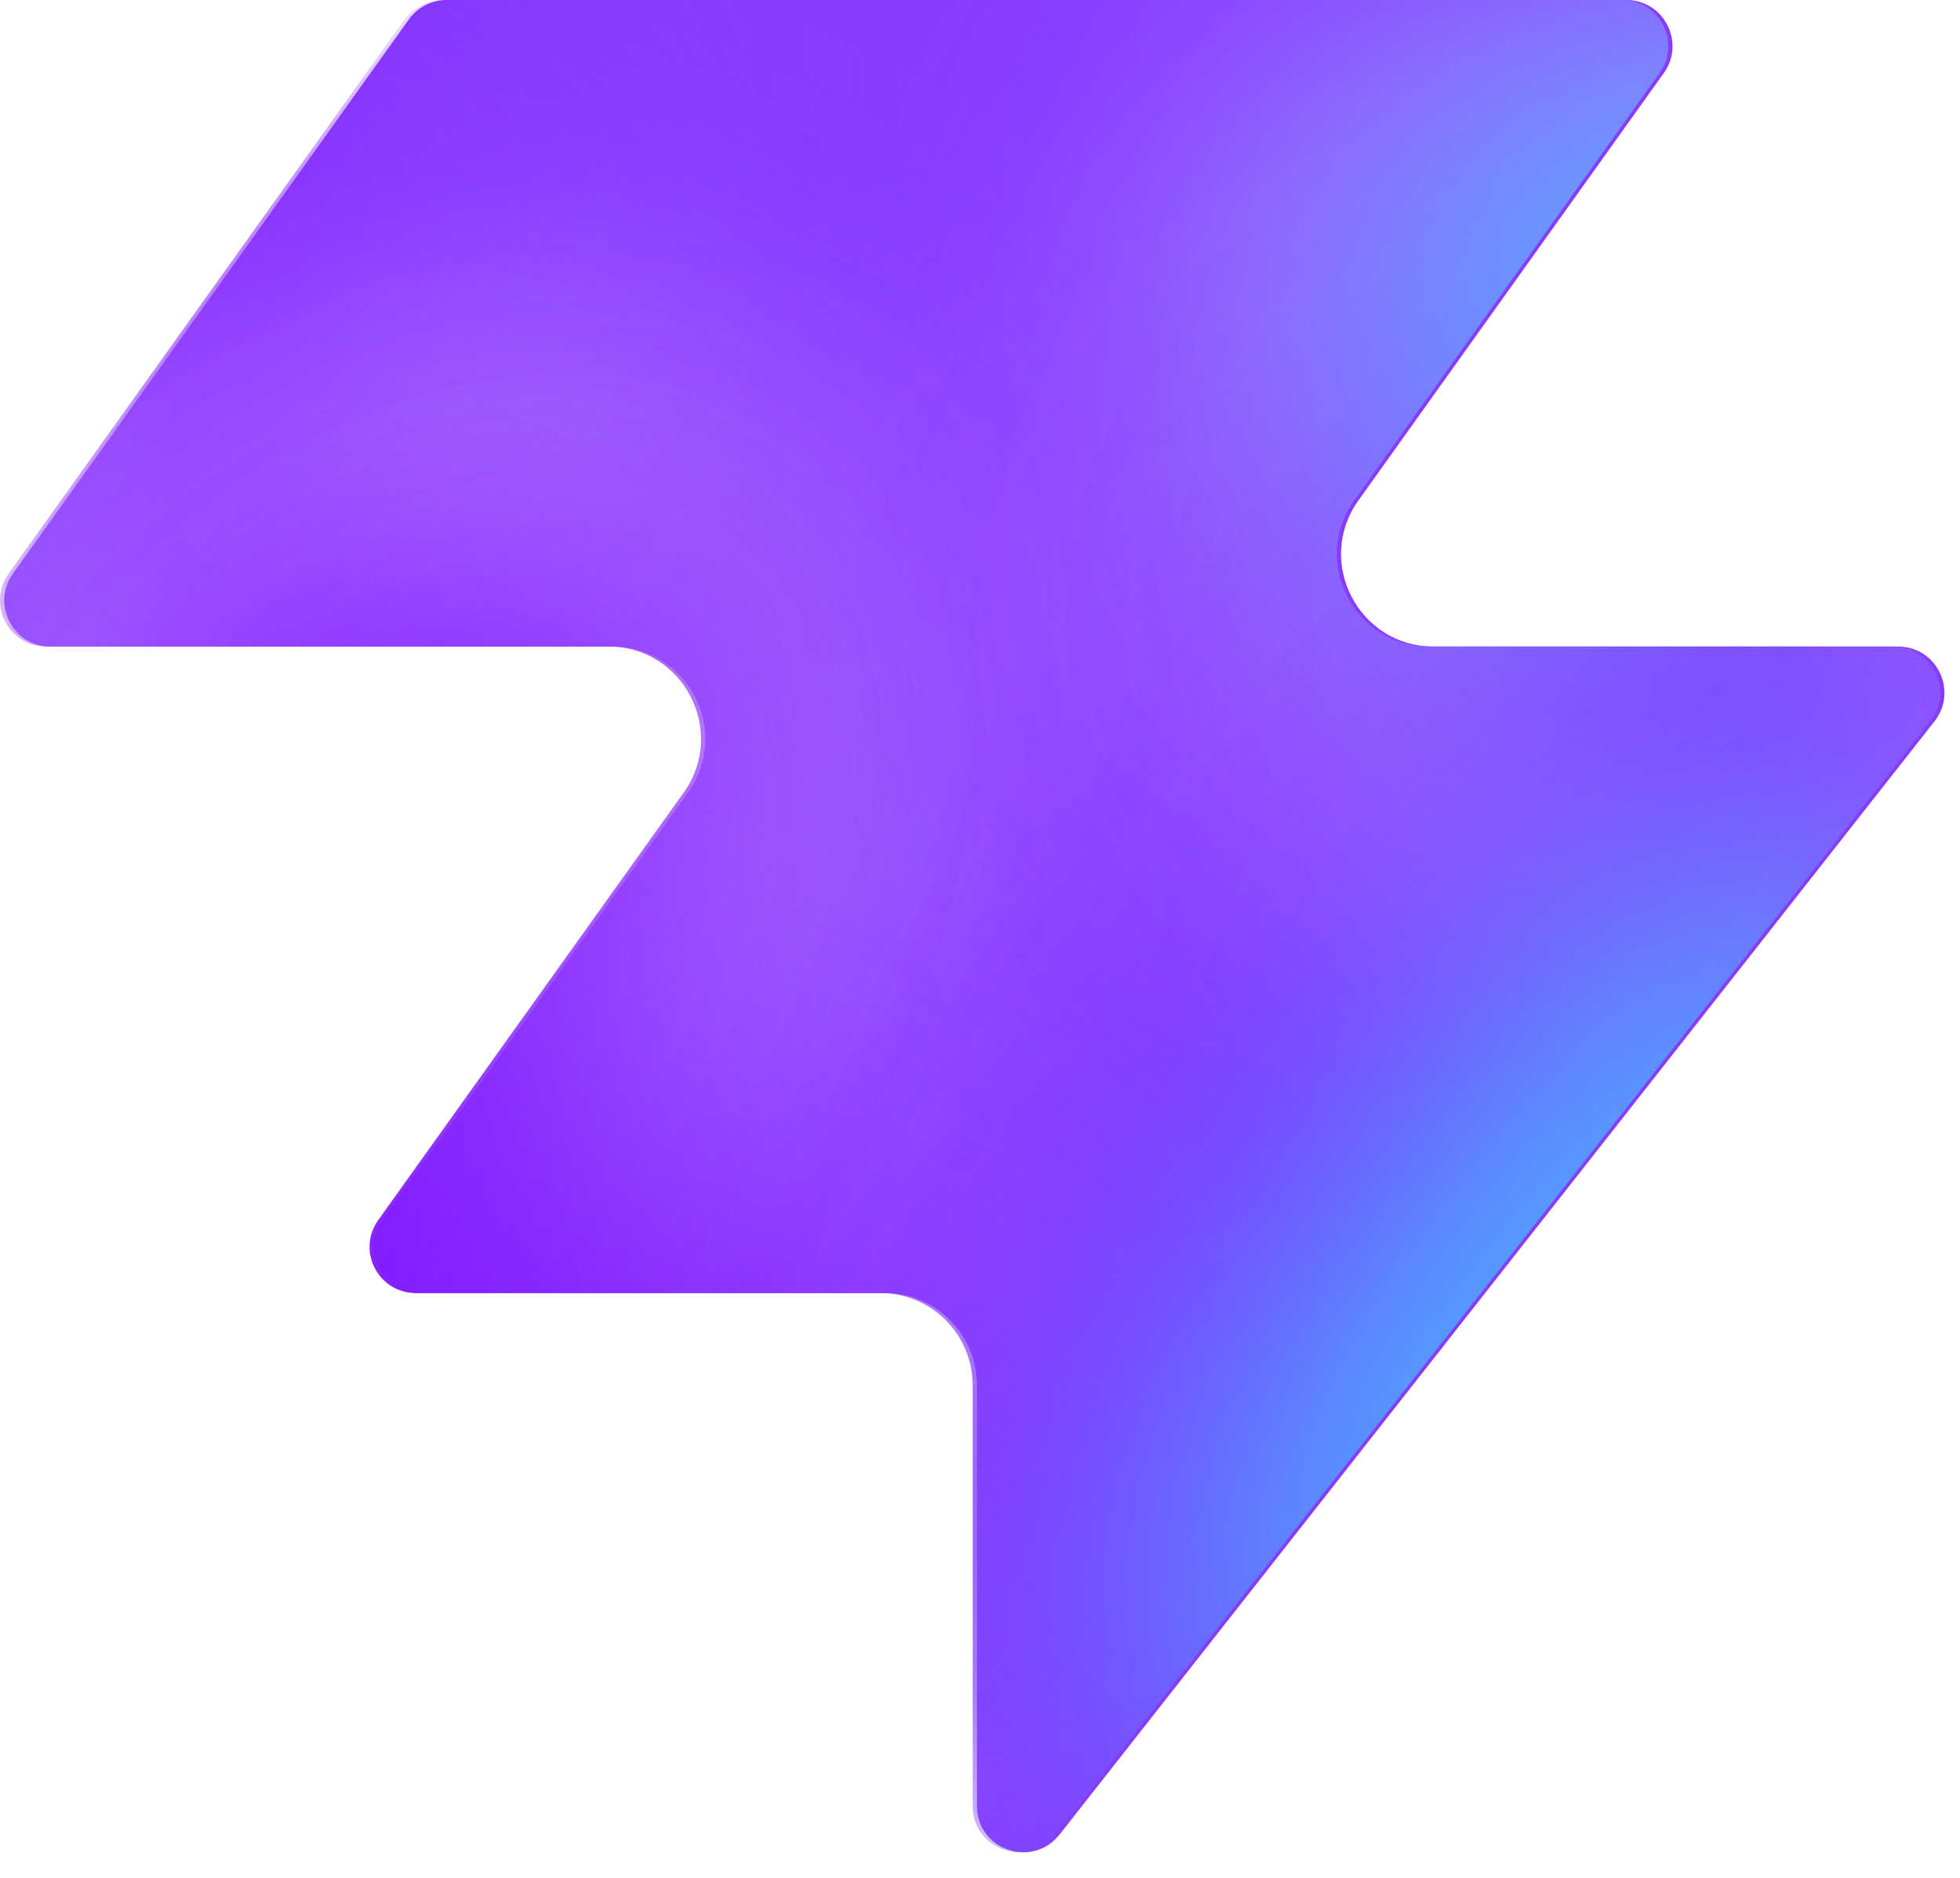
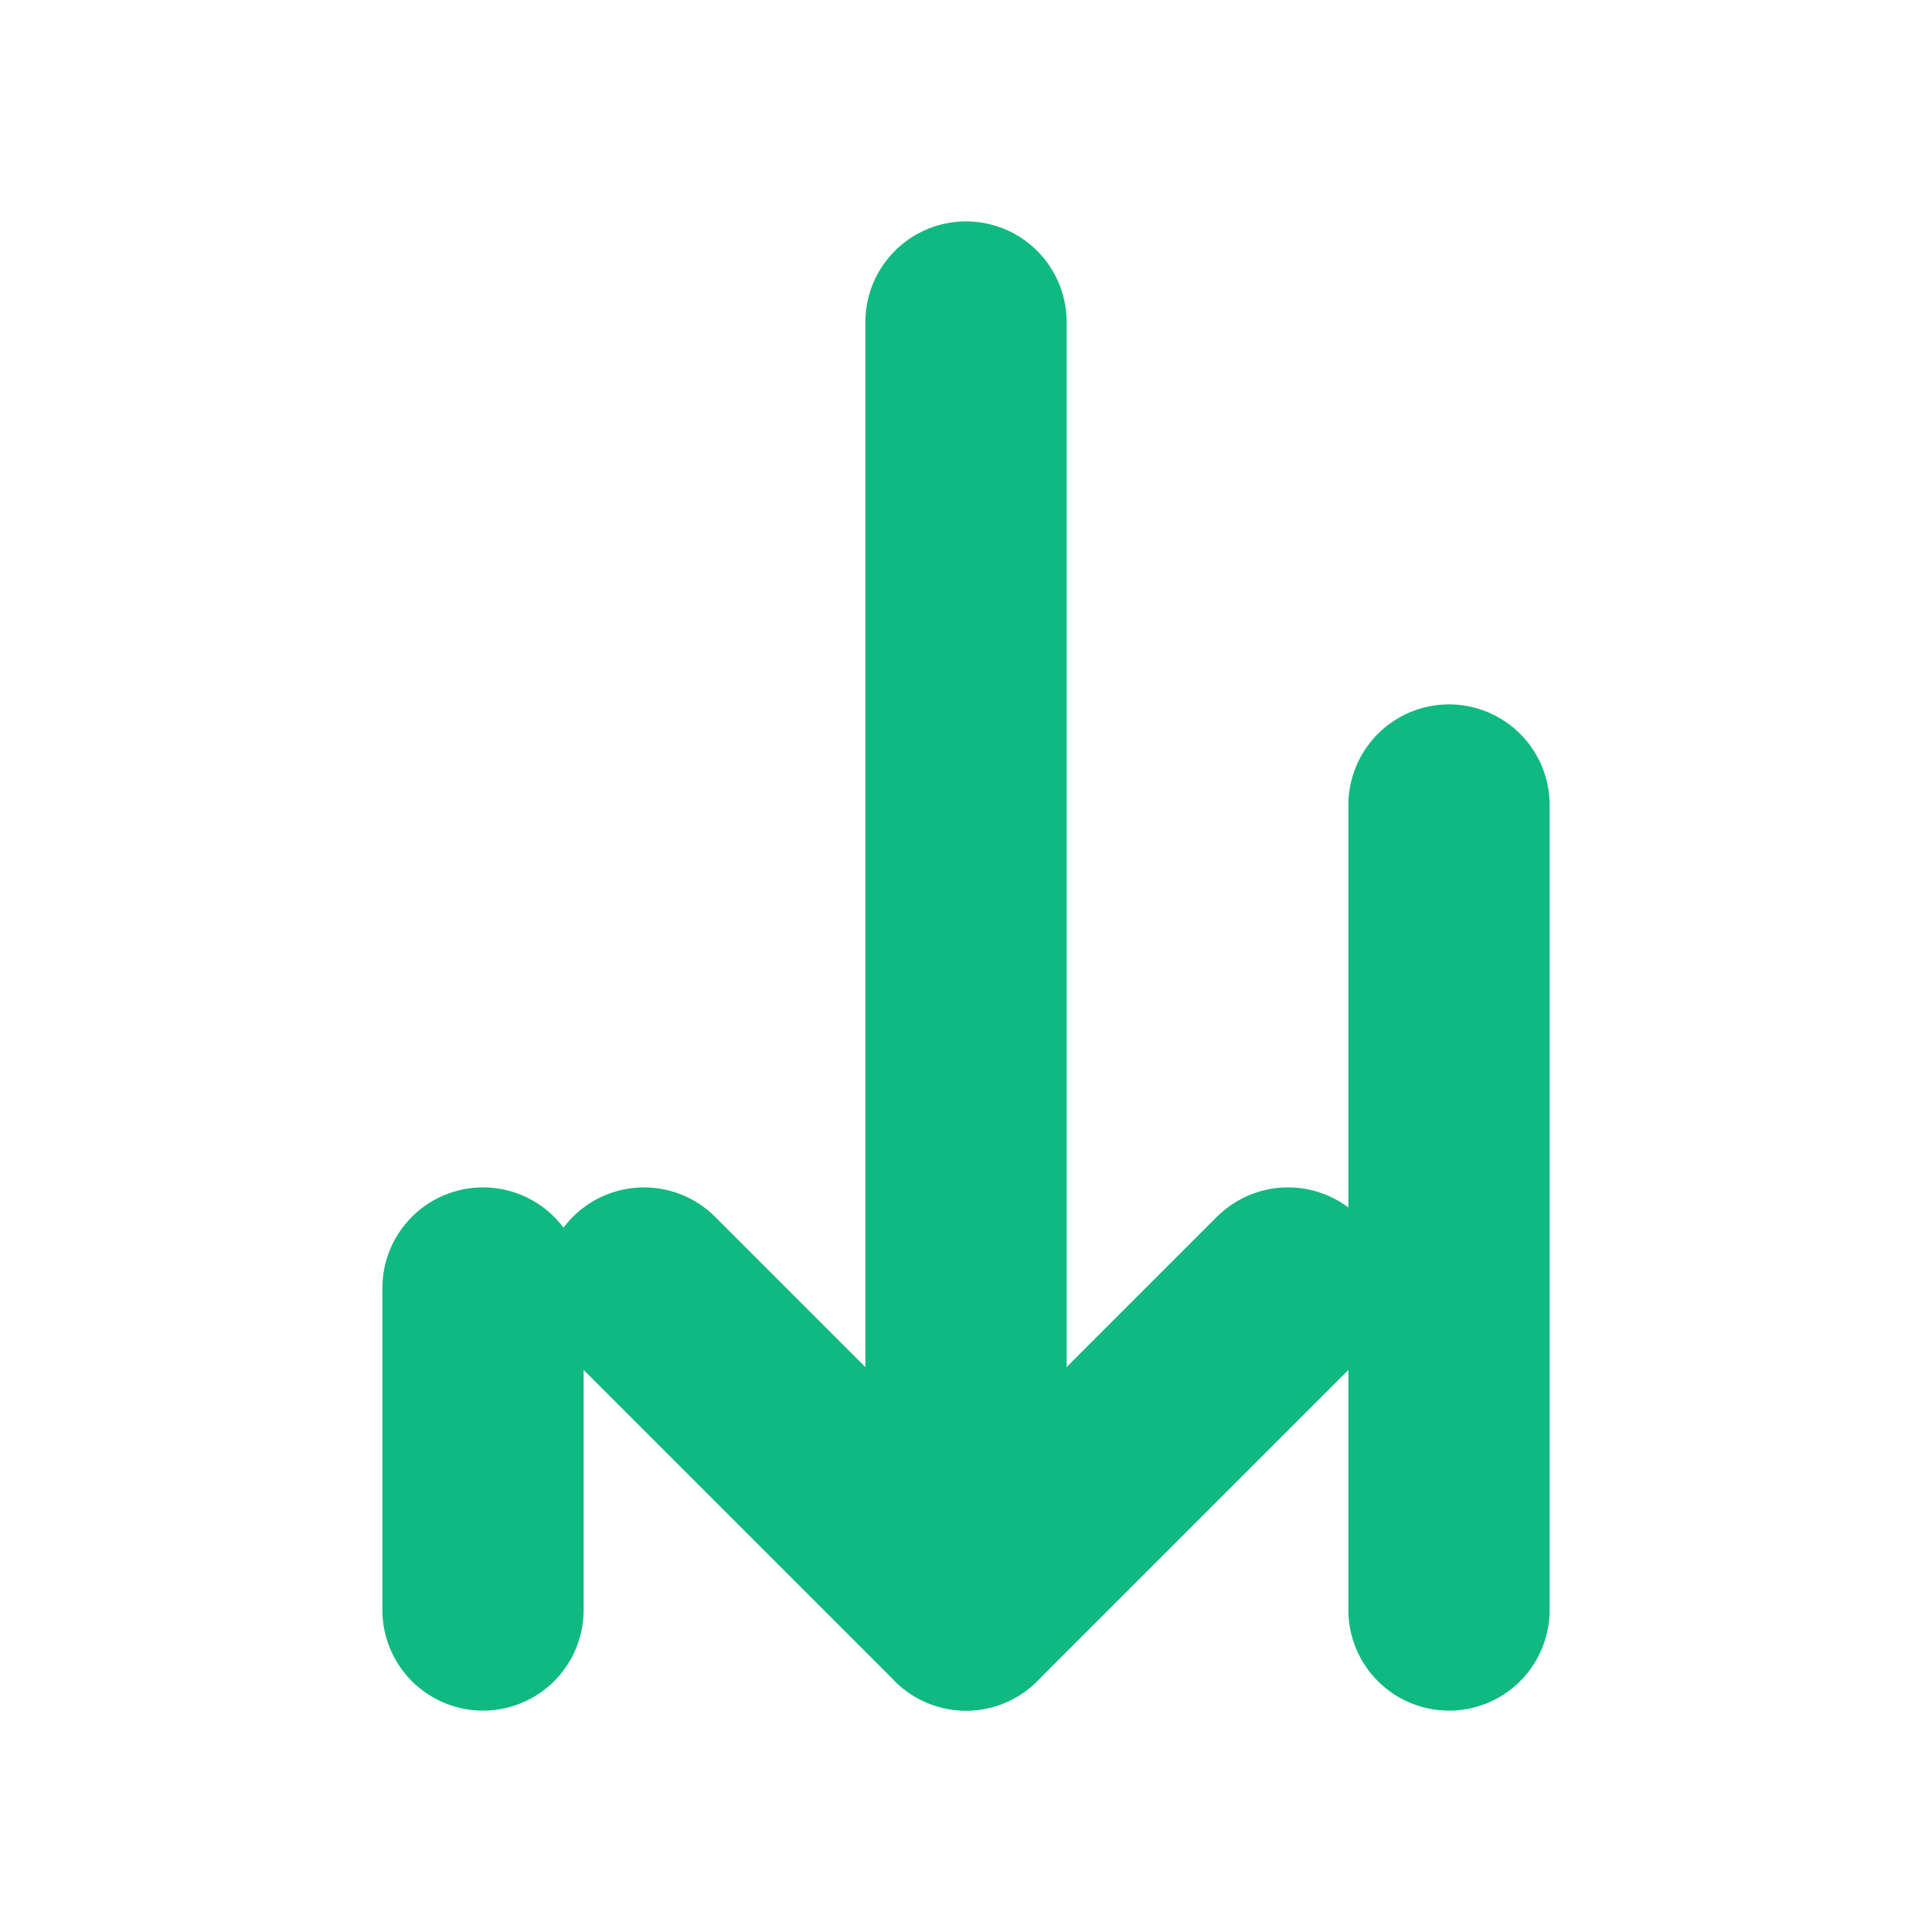
- <svg xmlns="http://www.w3.org/2000/svg" width="48" height="46" fill="none" viewBox="0 0 48 46">
-   <path fill="#863bff" d="M25.946 44.938c-.664.845-2.021.375-2.021-.698V33.937a2.26 2.26 0 0 0-2.262-2.262H10.287c-.92 0-1.456-1.04-.92-1.788l7.48-10.471c1.07-1.497 0-3.578-1.842-3.578H1.237c-.92 0-1.456-1.04-.92-1.788L10.013.474c.214-.297.556-.474.92-.474h28.894c.92 0 1.456 1.04.92 1.788l-7.48 10.471c-1.07 1.498 0 3.579 1.842 3.579h11.377c.943 0 1.473 1.088.89 1.83L25.947 44.94z" style="fill:#863bff;fill:color(display-p3 .525 .23 1);fill-opacity:1" />
-   <mask id="a" width="48" height="46" x="0" y="0" maskUnits="userSpaceOnUse" style="mask-type:alpha">
-     <path fill="#000" d="M25.842 44.938c-.664.844-2.021.375-2.021-.698V33.937a2.26 2.26 0 0 0-2.262-2.262H10.183c-.92 0-1.456-1.04-.92-1.788l7.48-10.471c1.07-1.498 0-3.579-1.842-3.579H1.133c-.92 0-1.456-1.04-.92-1.787L9.91.473c.214-.297.556-.474.92-.474h28.894c.92 0 1.456 1.04.92 1.788l-7.48 10.471c-1.07 1.498 0 3.578 1.842 3.578h11.377c.943 0 1.473 1.088.89 1.832L25.843 44.94z" style="fill:#000;fill-opacity:1" />
-   </mask>
-   <g mask="url(#a)">
-     <g filter="url(#b)">
-       <ellipse cx="5.508" cy="14.704" fill="#ede6ff" rx="5.508" ry="14.704" style="fill:#ede6ff;fill:color(display-p3 .927 .903 1);fill-opacity:1" transform="matrix(.00324 1 1 -.00324 -4.47 31.516)" />
-     </g>
-     <g filter="url(#c)">
-       <ellipse cx="10.399" cy="29.851" fill="#ede6ff" rx="10.399" ry="29.851" style="fill:#ede6ff;fill:color(display-p3 .927 .903 1);fill-opacity:1" transform="matrix(.00324 1 1 -.00324 -39.328 7.883)" />
-     </g>
-     <g filter="url(#d)">
-       <ellipse cx="5.508" cy="30.487" fill="#7e14ff" rx="5.508" ry="30.487" style="fill:#7e14ff;fill:color(display-p3 .492 .077 1);fill-opacity:1" transform="rotate(89.814 -25.913 -14.639)scale(1 -1)" />
-     </g>
-     <g filter="url(#e)">
-       <ellipse cx="5.508" cy="30.599" fill="#7e14ff" rx="5.508" ry="30.599" style="fill:#7e14ff;fill:color(display-p3 .492 .077 1);fill-opacity:1" transform="rotate(89.814 -32.644 -3.334)scale(1 -1)" />
-     </g>
-     <g filter="url(#f)">
-       <ellipse cx="5.508" cy="30.599" fill="#7e14ff" rx="5.508" ry="30.599" style="fill:#7e14ff;fill:color(display-p3 .492 .077 1);fill-opacity:1" transform="matrix(.00324 1 1 -.00324 -34.34 30.47)" />
-     </g>
-     <g filter="url(#g)">
-       <ellipse cx="14.072" cy="22.078" fill="#ede6ff" rx="14.072" ry="22.078" style="fill:#ede6ff;fill:color(display-p3 .927 .903 1);fill-opacity:1" transform="rotate(93.35 24.506 48.493)scale(-1 1)" />
-     </g>
-     <g filter="url(#h)">
-       <ellipse cx="3.47" cy="21.501" fill="#7e14ff" rx="3.47" ry="21.501" style="fill:#7e14ff;fill:color(display-p3 .492 .077 1);fill-opacity:1" transform="rotate(89.009 28.708 47.59)scale(-1 1)" />
-     </g>
-     <g filter="url(#i)">
-       <ellipse cx="3.47" cy="21.501" fill="#7e14ff" rx="3.47" ry="21.501" style="fill:#7e14ff;fill:color(display-p3 .492 .077 1);fill-opacity:1" transform="rotate(89.009 28.708 47.59)scale(-1 1)" />
-     </g>
-     <g filter="url(#j)">
-       <ellipse cx=".387" cy="8.972" fill="#7e14ff" rx="4.407" ry="29.108" style="fill:#7e14ff;fill:color(display-p3 .492 .077 1);fill-opacity:1" transform="rotate(39.51 .387 8.972)" />
-     </g>
-     <g filter="url(#k)">
-       <ellipse cx="47.523" cy="-6.092" fill="#7e14ff" rx="4.407" ry="29.108" style="fill:#7e14ff;fill:color(display-p3 .492 .077 1);fill-opacity:1" transform="rotate(37.892 47.523 -6.092)" />
-     </g>
-     <g filter="url(#l)">
-       <ellipse cx="41.412" cy="6.333" fill="#47bfff" rx="5.971" ry="9.665" style="fill:#47bfff;fill:color(display-p3 .28 .748 1);fill-opacity:1" transform="rotate(37.892 41.412 6.333)" />
-     </g>
-     <g filter="url(#m)">
-       <ellipse cx="-1.879" cy="38.332" fill="#7e14ff" rx="4.407" ry="29.108" style="fill:#7e14ff;fill:color(display-p3 .492 .077 1);fill-opacity:1" transform="rotate(37.892 -1.88 38.332)" />
-     </g>
-     <g filter="url(#n)">
-       <ellipse cx="-1.879" cy="38.332" fill="#7e14ff" rx="4.407" ry="29.108" style="fill:#7e14ff;fill:color(display-p3 .492 .077 1);fill-opacity:1" transform="rotate(37.892 -1.88 38.332)" />
-     </g>
-     <g filter="url(#o)">
-       <ellipse cx="35.651" cy="29.907" fill="#7e14ff" rx="4.407" ry="29.108" style="fill:#7e14ff;fill:color(display-p3 .492 .077 1);fill-opacity:1" transform="rotate(37.892 35.651 29.907)" />
-     </g>
-     <g filter="url(#p)">
-       <ellipse cx="38.418" cy="32.4" fill="#47bfff" rx="5.971" ry="15.297" style="fill:#47bfff;fill:color(display-p3 .28 .748 1);fill-opacity:1" transform="rotate(37.892 38.418 32.4)" />
-     </g>
-   </g>
-   <defs>
-     <filter id="b" width="60.045" height="41.654" x="-19.77" y="16.149" color-interpolation-filters="sRGB" filterUnits="userSpaceOnUse">
-       <feFlood flood-opacity="0" result="BackgroundImageFix" />
-       <feBlend in="SourceGraphic" in2="BackgroundImageFix" result="shape" />
-       <feGaussianBlur result="effect1_foregroundBlur_2002_17158" stdDeviation="7.659" />
-     </filter>
-     <filter id="c" width="90.34" height="51.437" x="-54.613" y="-7.533" color-interpolation-filters="sRGB" filterUnits="userSpaceOnUse">
-       <feFlood flood-opacity="0" result="BackgroundImageFix" />
-       <feBlend in="SourceGraphic" in2="BackgroundImageFix" result="shape" />
-       <feGaussianBlur result="effect1_foregroundBlur_2002_17158" stdDeviation="7.659" />
-     </filter>
-     <filter id="d" width="79.355" height="29.4" x="-49.64" y="2.03" color-interpolation-filters="sRGB" filterUnits="userSpaceOnUse">
-       <feFlood flood-opacity="0" result="BackgroundImageFix" />
-       <feBlend in="SourceGraphic" in2="BackgroundImageFix" result="shape" />
-       <feGaussianBlur result="effect1_foregroundBlur_2002_17158" stdDeviation="4.596" />
-     </filter>
-     <filter id="e" width="79.579" height="29.4" x="-45.045" y="20.029" color-interpolation-filters="sRGB" filterUnits="userSpaceOnUse">
-       <feFlood flood-opacity="0" result="BackgroundImageFix" />
-       <feBlend in="SourceGraphic" in2="BackgroundImageFix" result="shape" />
-       <feGaussianBlur result="effect1_foregroundBlur_2002_17158" stdDeviation="4.596" />
-     </filter>
-     <filter id="f" width="79.579" height="29.4" x="-43.513" y="21.178" color-interpolation-filters="sRGB" filterUnits="userSpaceOnUse">
-       <feFlood flood-opacity="0" result="BackgroundImageFix" />
-       <feBlend in="SourceGraphic" in2="BackgroundImageFix" result="shape" />
-       <feGaussianBlur result="effect1_foregroundBlur_2002_17158" stdDeviation="4.596" />
-     </filter>
-     <filter id="g" width="74.749" height="58.852" x="15.756" y="-17.901" color-interpolation-filters="sRGB" filterUnits="userSpaceOnUse">
-       <feFlood flood-opacity="0" result="BackgroundImageFix" />
-       <feBlend in="SourceGraphic" in2="BackgroundImageFix" result="shape" />
-       <feGaussianBlur result="effect1_foregroundBlur_2002_17158" stdDeviation="7.659" />
-     </filter>
-     <filter id="h" width="61.377" height="25.362" x="23.548" y="2.284" color-interpolation-filters="sRGB" filterUnits="userSpaceOnUse">
-       <feFlood flood-opacity="0" result="BackgroundImageFix" />
-       <feBlend in="SourceGraphic" in2="BackgroundImageFix" result="shape" />
-       <feGaussianBlur result="effect1_foregroundBlur_2002_17158" stdDeviation="4.596" />
-     </filter>
-     <filter id="i" width="61.377" height="25.362" x="23.548" y="2.284" color-interpolation-filters="sRGB" filterUnits="userSpaceOnUse">
-       <feFlood flood-opacity="0" result="BackgroundImageFix" />
-       <feBlend in="SourceGraphic" in2="BackgroundImageFix" result="shape" />
-       <feGaussianBlur result="effect1_foregroundBlur_2002_17158" stdDeviation="4.596" />
-     </filter>
-     <filter id="j" width="56.045" height="63.649" x="-27.636" y="-22.853" color-interpolation-filters="sRGB" filterUnits="userSpaceOnUse">
-       <feFlood flood-opacity="0" result="BackgroundImageFix" />
-       <feBlend in="SourceGraphic" in2="BackgroundImageFix" result="shape" />
-       <feGaussianBlur result="effect1_foregroundBlur_2002_17158" stdDeviation="4.596" />
-     </filter>
-     <filter id="k" width="54.814" height="64.646" x="20.116" y="-38.415" color-interpolation-filters="sRGB" filterUnits="userSpaceOnUse">
-       <feFlood flood-opacity="0" result="BackgroundImageFix" />
-       <feBlend in="SourceGraphic" in2="BackgroundImageFix" result="shape" />
-       <feGaussianBlur result="effect1_foregroundBlur_2002_17158" stdDeviation="4.596" />
-     </filter>
-     <filter id="l" width="33.541" height="35.313" x="24.641" y="-11.323" color-interpolation-filters="sRGB" filterUnits="userSpaceOnUse">
-       <feFlood flood-opacity="0" result="BackgroundImageFix" />
-       <feBlend in="SourceGraphic" in2="BackgroundImageFix" result="shape" />
-       <feGaussianBlur result="effect1_foregroundBlur_2002_17158" stdDeviation="4.596" />
-     </filter>
-     <filter id="m" width="54.814" height="64.646" x="-29.286" y="6.009" color-interpolation-filters="sRGB" filterUnits="userSpaceOnUse">
-       <feFlood flood-opacity="0" result="BackgroundImageFix" />
-       <feBlend in="SourceGraphic" in2="BackgroundImageFix" result="shape" />
-       <feGaussianBlur result="effect1_foregroundBlur_2002_17158" stdDeviation="4.596" />
-     </filter>
-     <filter id="n" width="54.814" height="64.646" x="-29.286" y="6.009" color-interpolation-filters="sRGB" filterUnits="userSpaceOnUse">
-       <feFlood flood-opacity="0" result="BackgroundImageFix" />
-       <feBlend in="SourceGraphic" in2="BackgroundImageFix" result="shape" />
-       <feGaussianBlur result="effect1_foregroundBlur_2002_17158" stdDeviation="4.596" />
-     </filter>
-     <filter id="o" width="54.814" height="64.646" x="8.244" y="-2.416" color-interpolation-filters="sRGB" filterUnits="userSpaceOnUse">
-       <feFlood flood-opacity="0" result="BackgroundImageFix" />
-       <feBlend in="SourceGraphic" in2="BackgroundImageFix" result="shape" />
-       <feGaussianBlur result="effect1_foregroundBlur_2002_17158" stdDeviation="4.596" />
-     </filter>
-     <filter id="p" width="39.409" height="43.623" x="18.713" y="10.588" color-interpolation-filters="sRGB" filterUnits="userSpaceOnUse">
-       <feFlood flood-opacity="0" result="BackgroundImageFix" />
-       <feBlend in="SourceGraphic" in2="BackgroundImageFix" result="shape" />
-       <feGaussianBlur result="effect1_foregroundBlur_2002_17158" stdDeviation="4.596" />
-     </filter>
-   </defs>
+ <svg xmlns="http://www.w3.org/2000/svg" viewBox="0 0 24 24" fill="none" stroke="#10B981" stroke-width="2.5" stroke-linecap="round" stroke-linejoin="round">
+   <line x1="18" y1="20" x2="18" y2="10" />
+   <line x1="6" y1="20" x2="6" y2="16" />
+   <line x1="12" y1="4" x2="12" y2="20" />
+   <polyline points="8 16 12 20 16 16" />
</svg>
